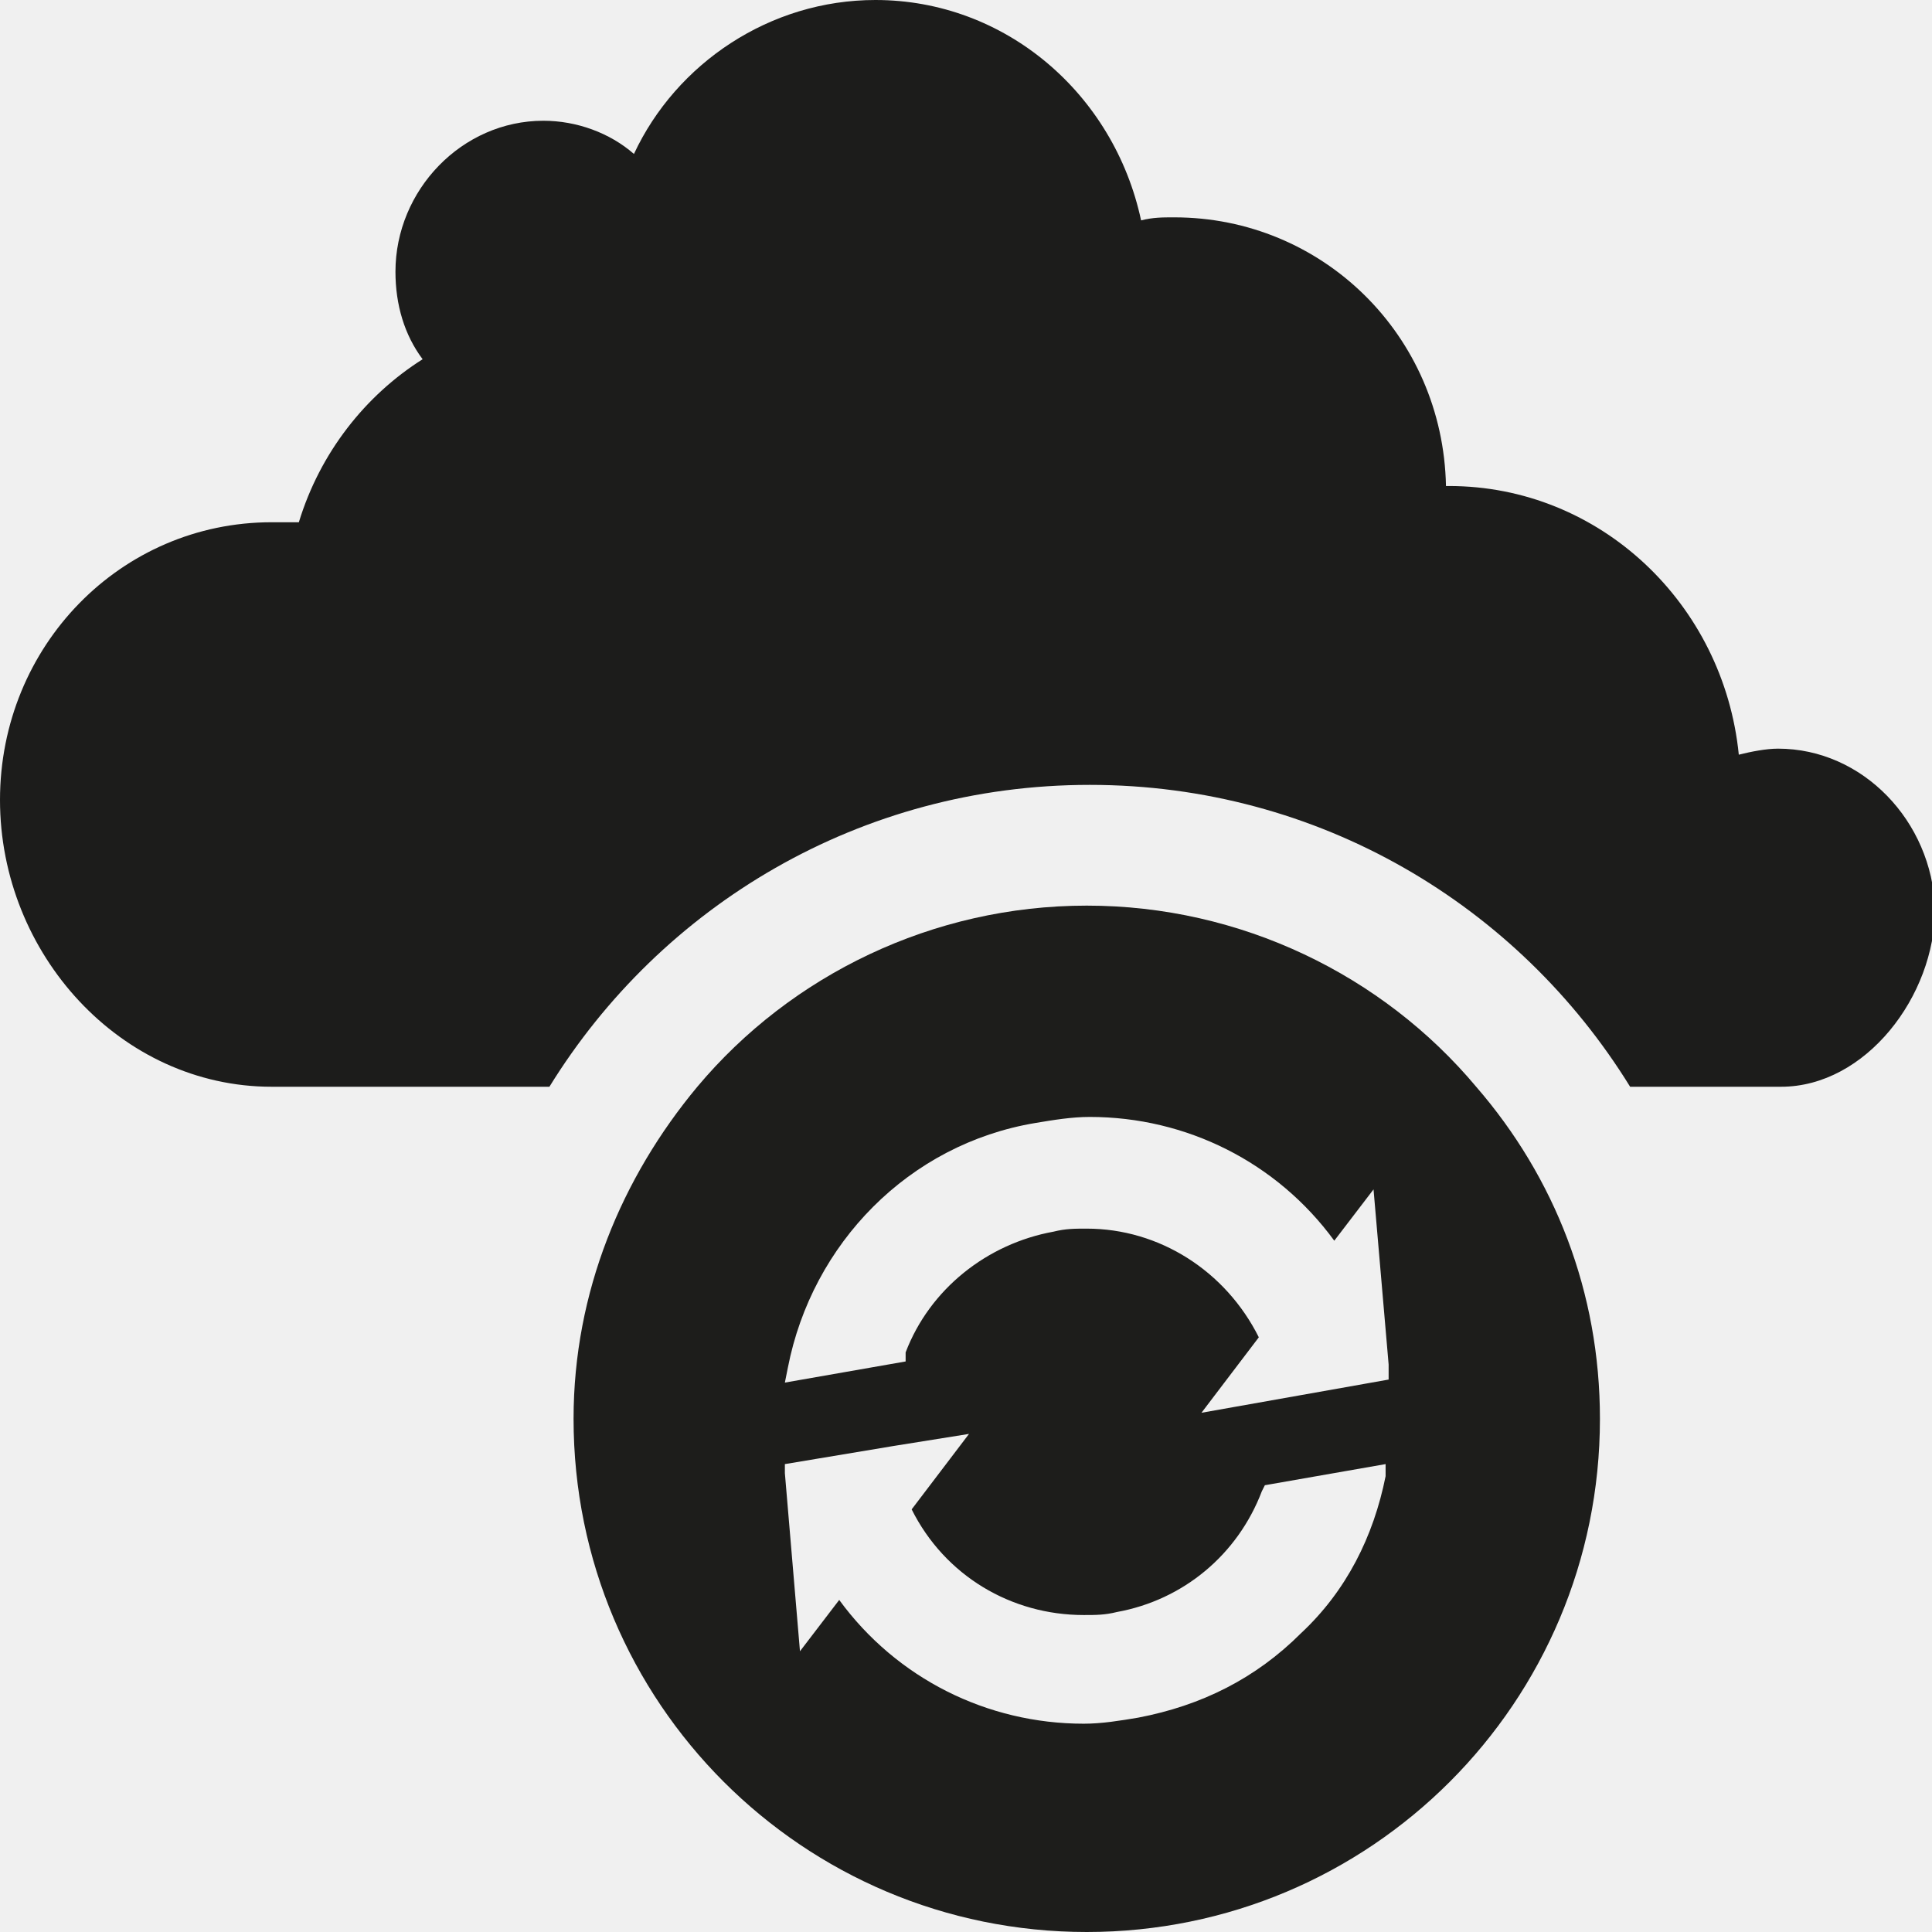
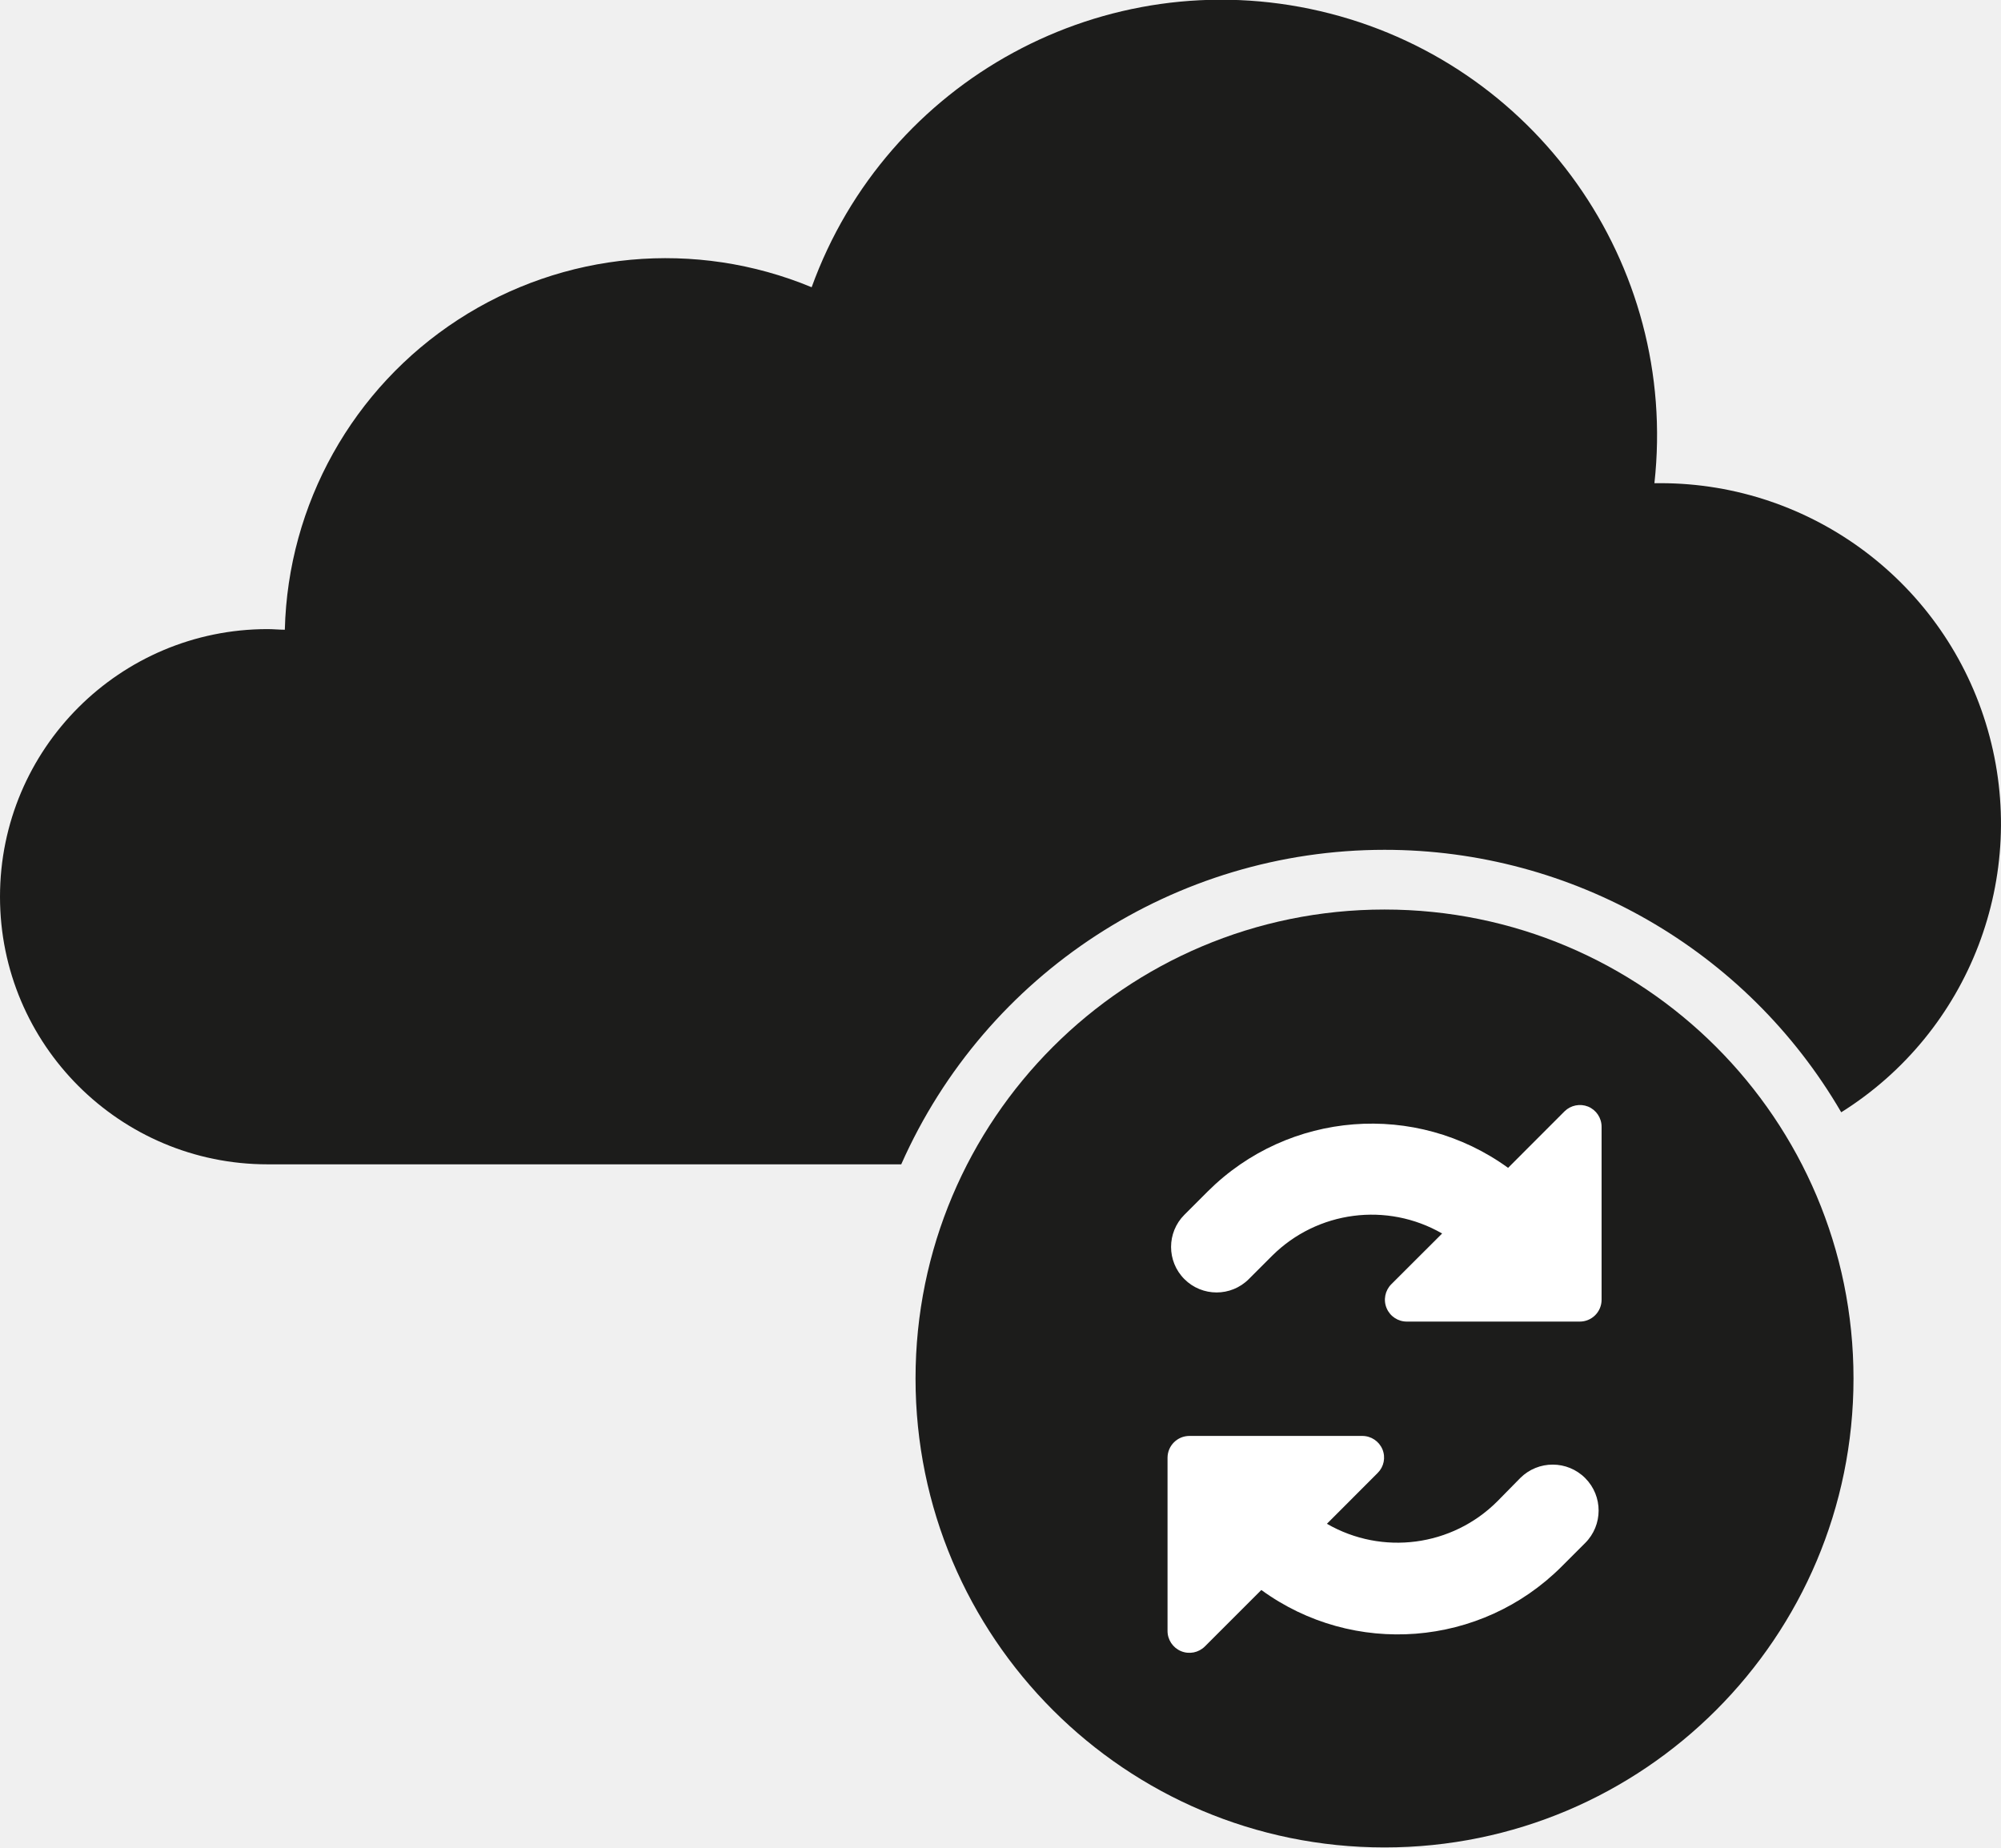
- <svg xmlns="http://www.w3.org/2000/svg" version="1.1" id="Ebene_1" x="0px" y="0px" viewBox="0 0 64 64" enable-background="new 0 0 64 64" xml:space="preserve">
-   <path fill="#1C1C1B" d="M58.9,24.8c-0.4,0-0.9,0.1-1.3,0.2c-0.5-5-4.6-8.9-9.6-8.9c0,0-0.1,0-0.1,0c-0.1-5-4.1-8.9-9-8.9  c-0.4,0-0.7,0-1.1,0.1C36.9,3.1,33.3,0,29,0c-3.5,0-6.6,2.1-8,5.1c-0.8-0.7-1.9-1.1-3-1.1c-2.7,0-4.9,2.3-4.9,5  c0,1.1,0.3,2.1,0.9,2.9c-1.9,1.2-3.4,3.1-4.1,5.4c-0.3,0-0.6,0-0.9,0c-5,0-9,4.1-9,9.2C0,31.6,4,36,9,36h9.2c3.7-6,10.3-10,17.9-10  s14.2,4,17.9,10h5c2.8,0,5.1-3,5.1-5.9C64,27.2,61.7,24.8,58.9,24.8z" />
-   <path fill="#1D1D1B" d="M48.9,36c-3.1-3.7-7.8-6-12.9-6s-9.8,2.3-12.9,6c-2.5,3-4.1,6.8-4.1,11c0,9.4,7.6,17,17,17s17-7.6,17-17  C53,42.8,51.5,39,48.9,36z M45.9,48.9c-0.4,2-1.3,3.8-2.8,5.2c-1.5,1.5-3.3,2.4-5.4,2.8c-0.6,0.1-1.2,0.2-1.8,0.2  c-3.2,0-6.2-1.5-8.1-4.1l-1.3,1.7l-0.5-5.9c0,0,0,0,0,0l0-0.3l3.6-0.6l0,0l2.5-0.4l-1.9,2.5c1.1,2.2,3.3,3.5,5.7,3.5  c0.4,0,0.7,0,1.1-0.1c2.2-0.4,4-1.9,4.8-4l0.1-0.2l4-0.7L45.9,48.9z M46,45.7L46,45.7l-6.2,1.1l1.9-2.5c-1.1-2.2-3.3-3.6-5.7-3.6  c-0.4,0-0.7,0-1.1,0.1c-2.2,0.4-4.1,1.9-4.9,4L30,45.1l-4,0.7l0.1-0.5c0.8-4.1,4-7.4,8.2-8.1c0.6-0.1,1.2-0.2,1.8-0.2  c3.2,0,6.2,1.5,8.1,4.1l1.3-1.7l0.5,5.8L46,45.7L46,45.7z" />
+ <svg xmlns="http://www.w3.org/2000/svg" id="Layer_1" data-name="Layer 1" viewBox="0 0 256 236.37">
+   <defs>
+     <style>.cls-1{fill:#1c1c1b;}.cls-2{fill:#fff;}</style>
+   </defs>
+   <path class="cls-1" d="M198.63,108.73a67.58,67.58,0,0,1,58.43,33.58,43.57,43.57,0,0,0-23.13-80.49h-.77A55.74,55.74,0,0,0,125.34,36.75a48.74,48.74,0,0,0-67.4,43.82c-.73,0-1.46-.08-2.2-.08a34.24,34.24,0,0,0,0,68.48H136.8A67.64,67.64,0,0,1,198.63,108.73Z" transform="translate(-21.5)" />
+   <circle class="cls-1" cx="177.13" cy="176.37" r="60" />
+   <path class="cls-2" d="M224.67,141.58a2.81,2.81,0,0,0-3,.6l-7.23,7.24a29.72,29.72,0,0,0-38.41,3l-3,3a5.82,5.82,0,0,0,8.23,8.24l3-3A18.06,18.06,0,0,1,206,157.82l-6.5,6.49a2.8,2.8,0,0,0,2,4.78H223.6a2.79,2.79,0,0,0,2.8-2.79V144.17a2.79,2.79,0,0,0-1.73-2.59Zm0,0" transform="translate(-21.5)" />
+   <path class="cls-2" d="M216,189.1l-2.95,3a18.06,18.06,0,0,1-21.79,2.86l6.5-6.51a2.76,2.76,0,0,0,.61-3,2.79,2.79,0,0,0-2.58-1.73H173.67a2.8,2.8,0,0,0-2.8,2.8v22.13a2.8,2.8,0,0,0,4.78,2l7.22-7.22a29.65,29.65,0,0,0,38.42-3l3-3A5.82,5.82,0,0,0,216,189.1Zm0,0" transform="translate(-21.5)" />
</svg>
